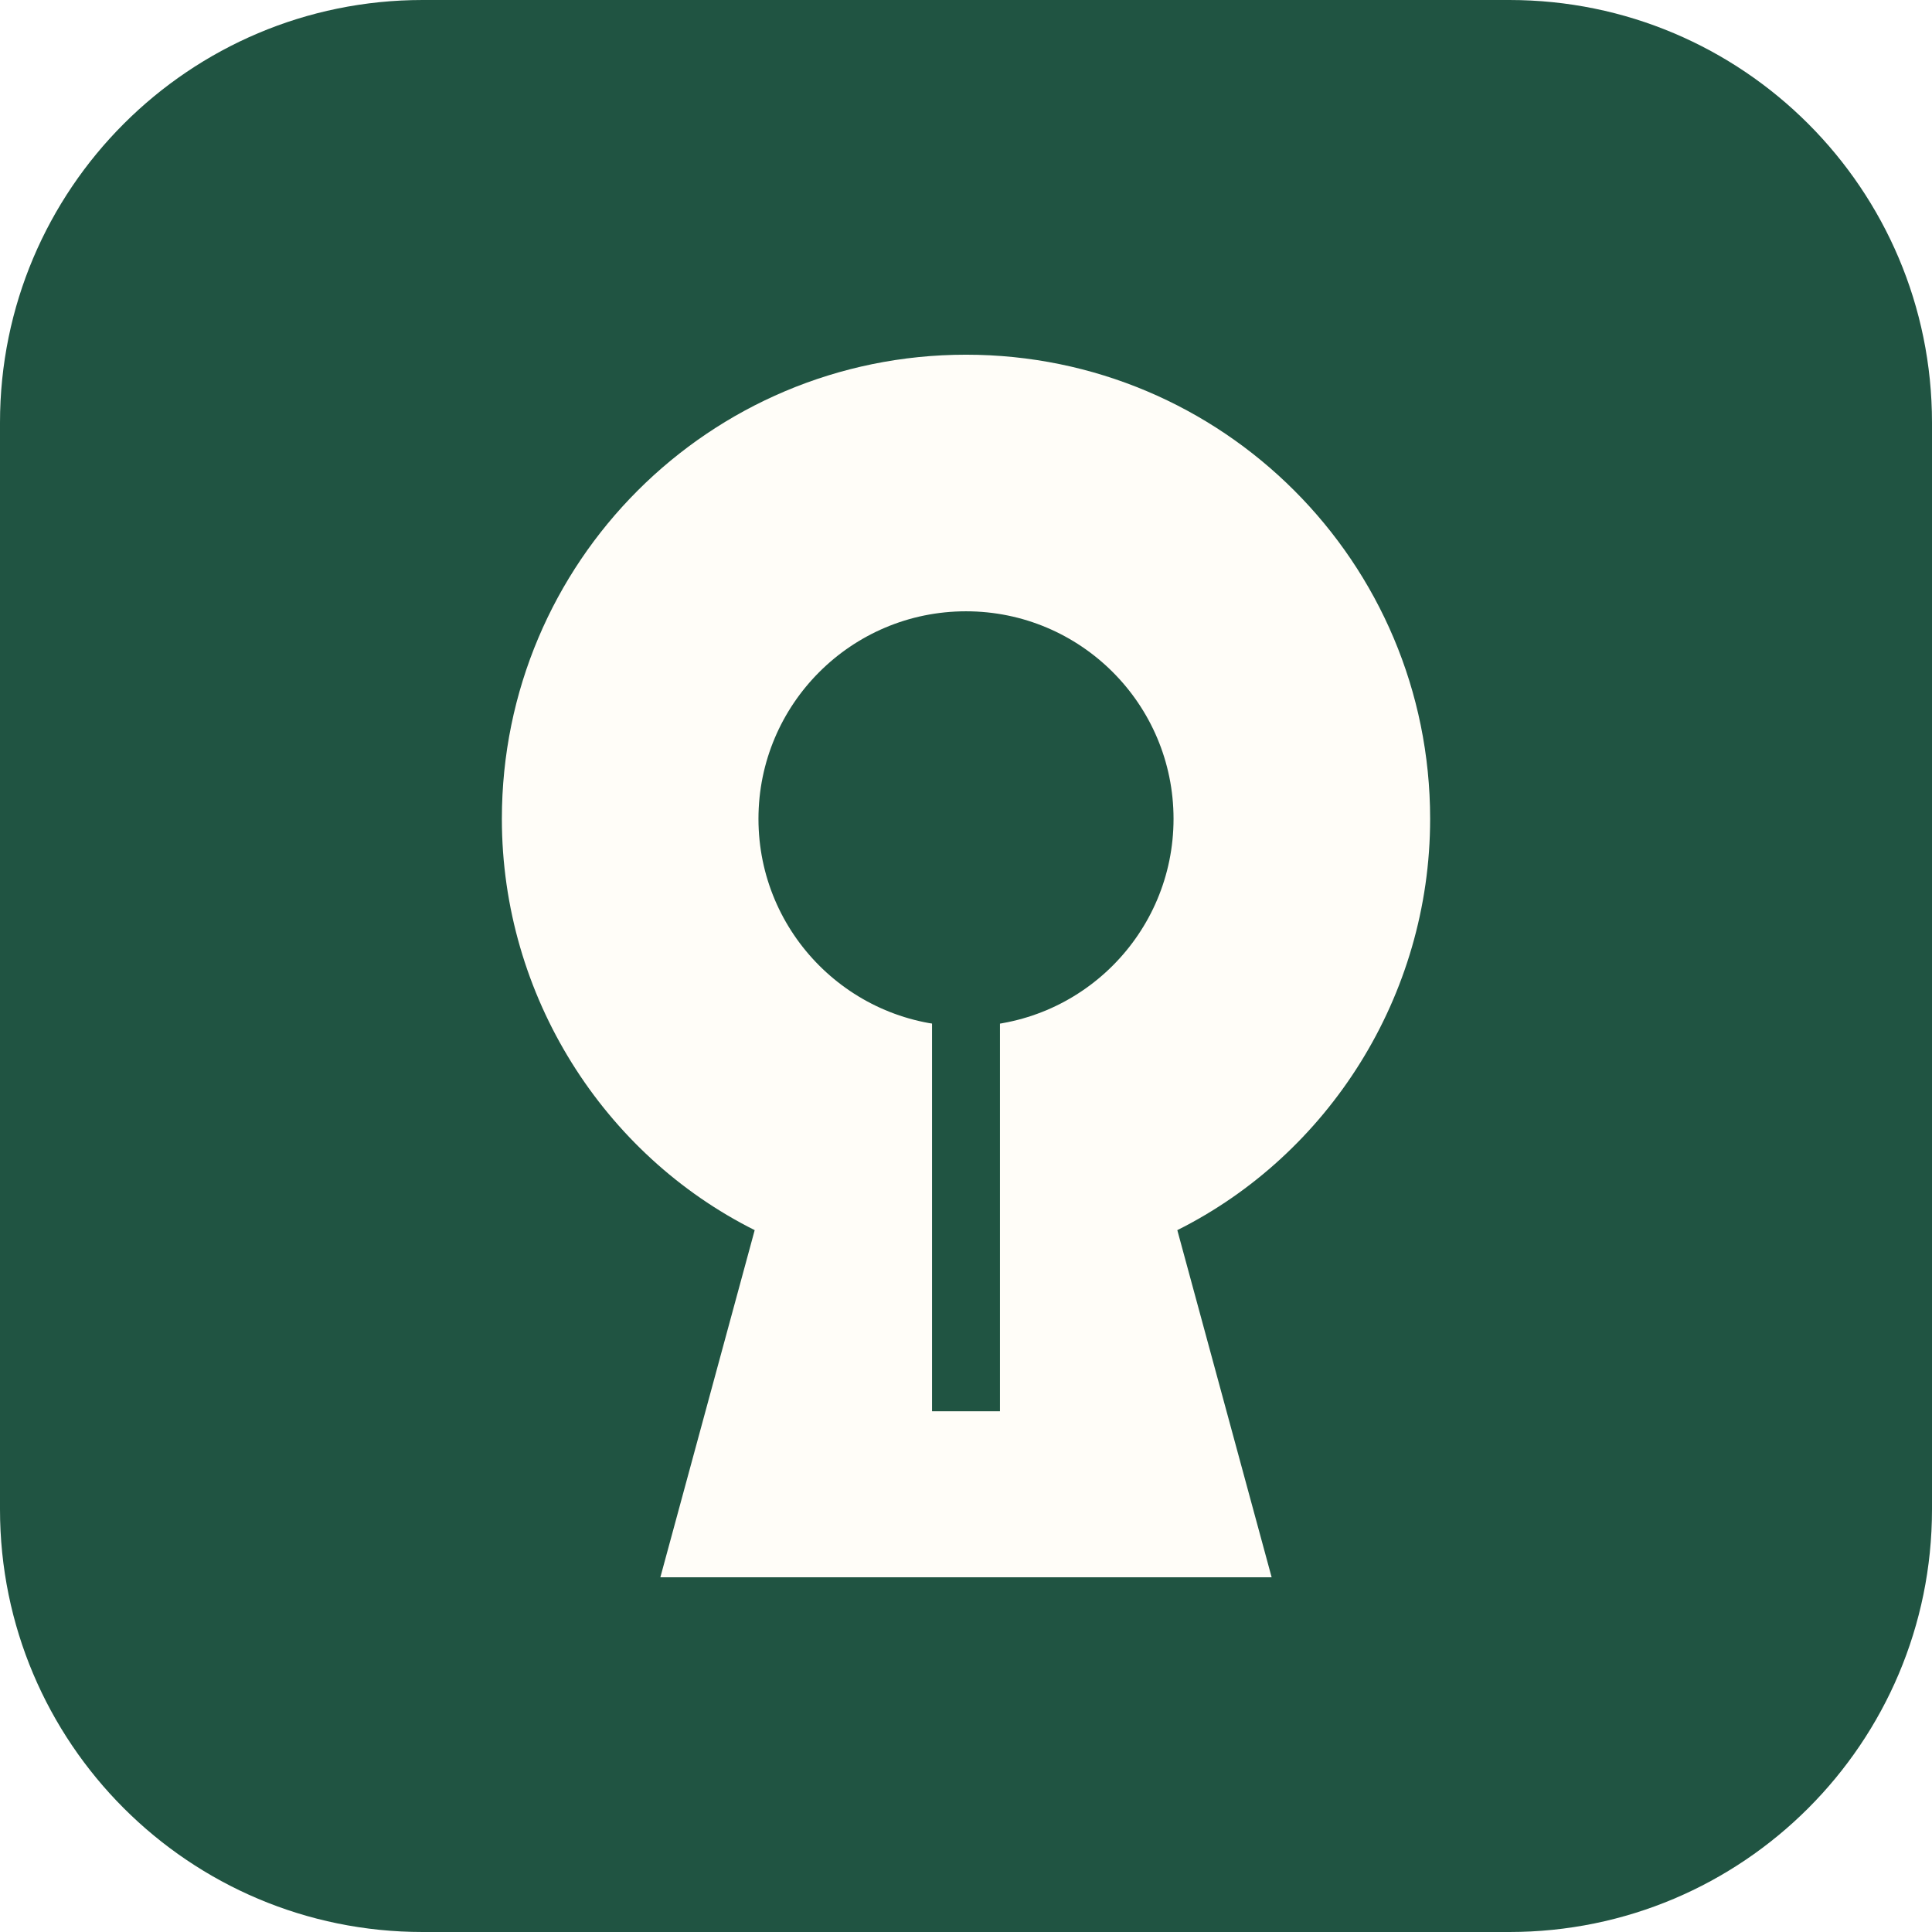
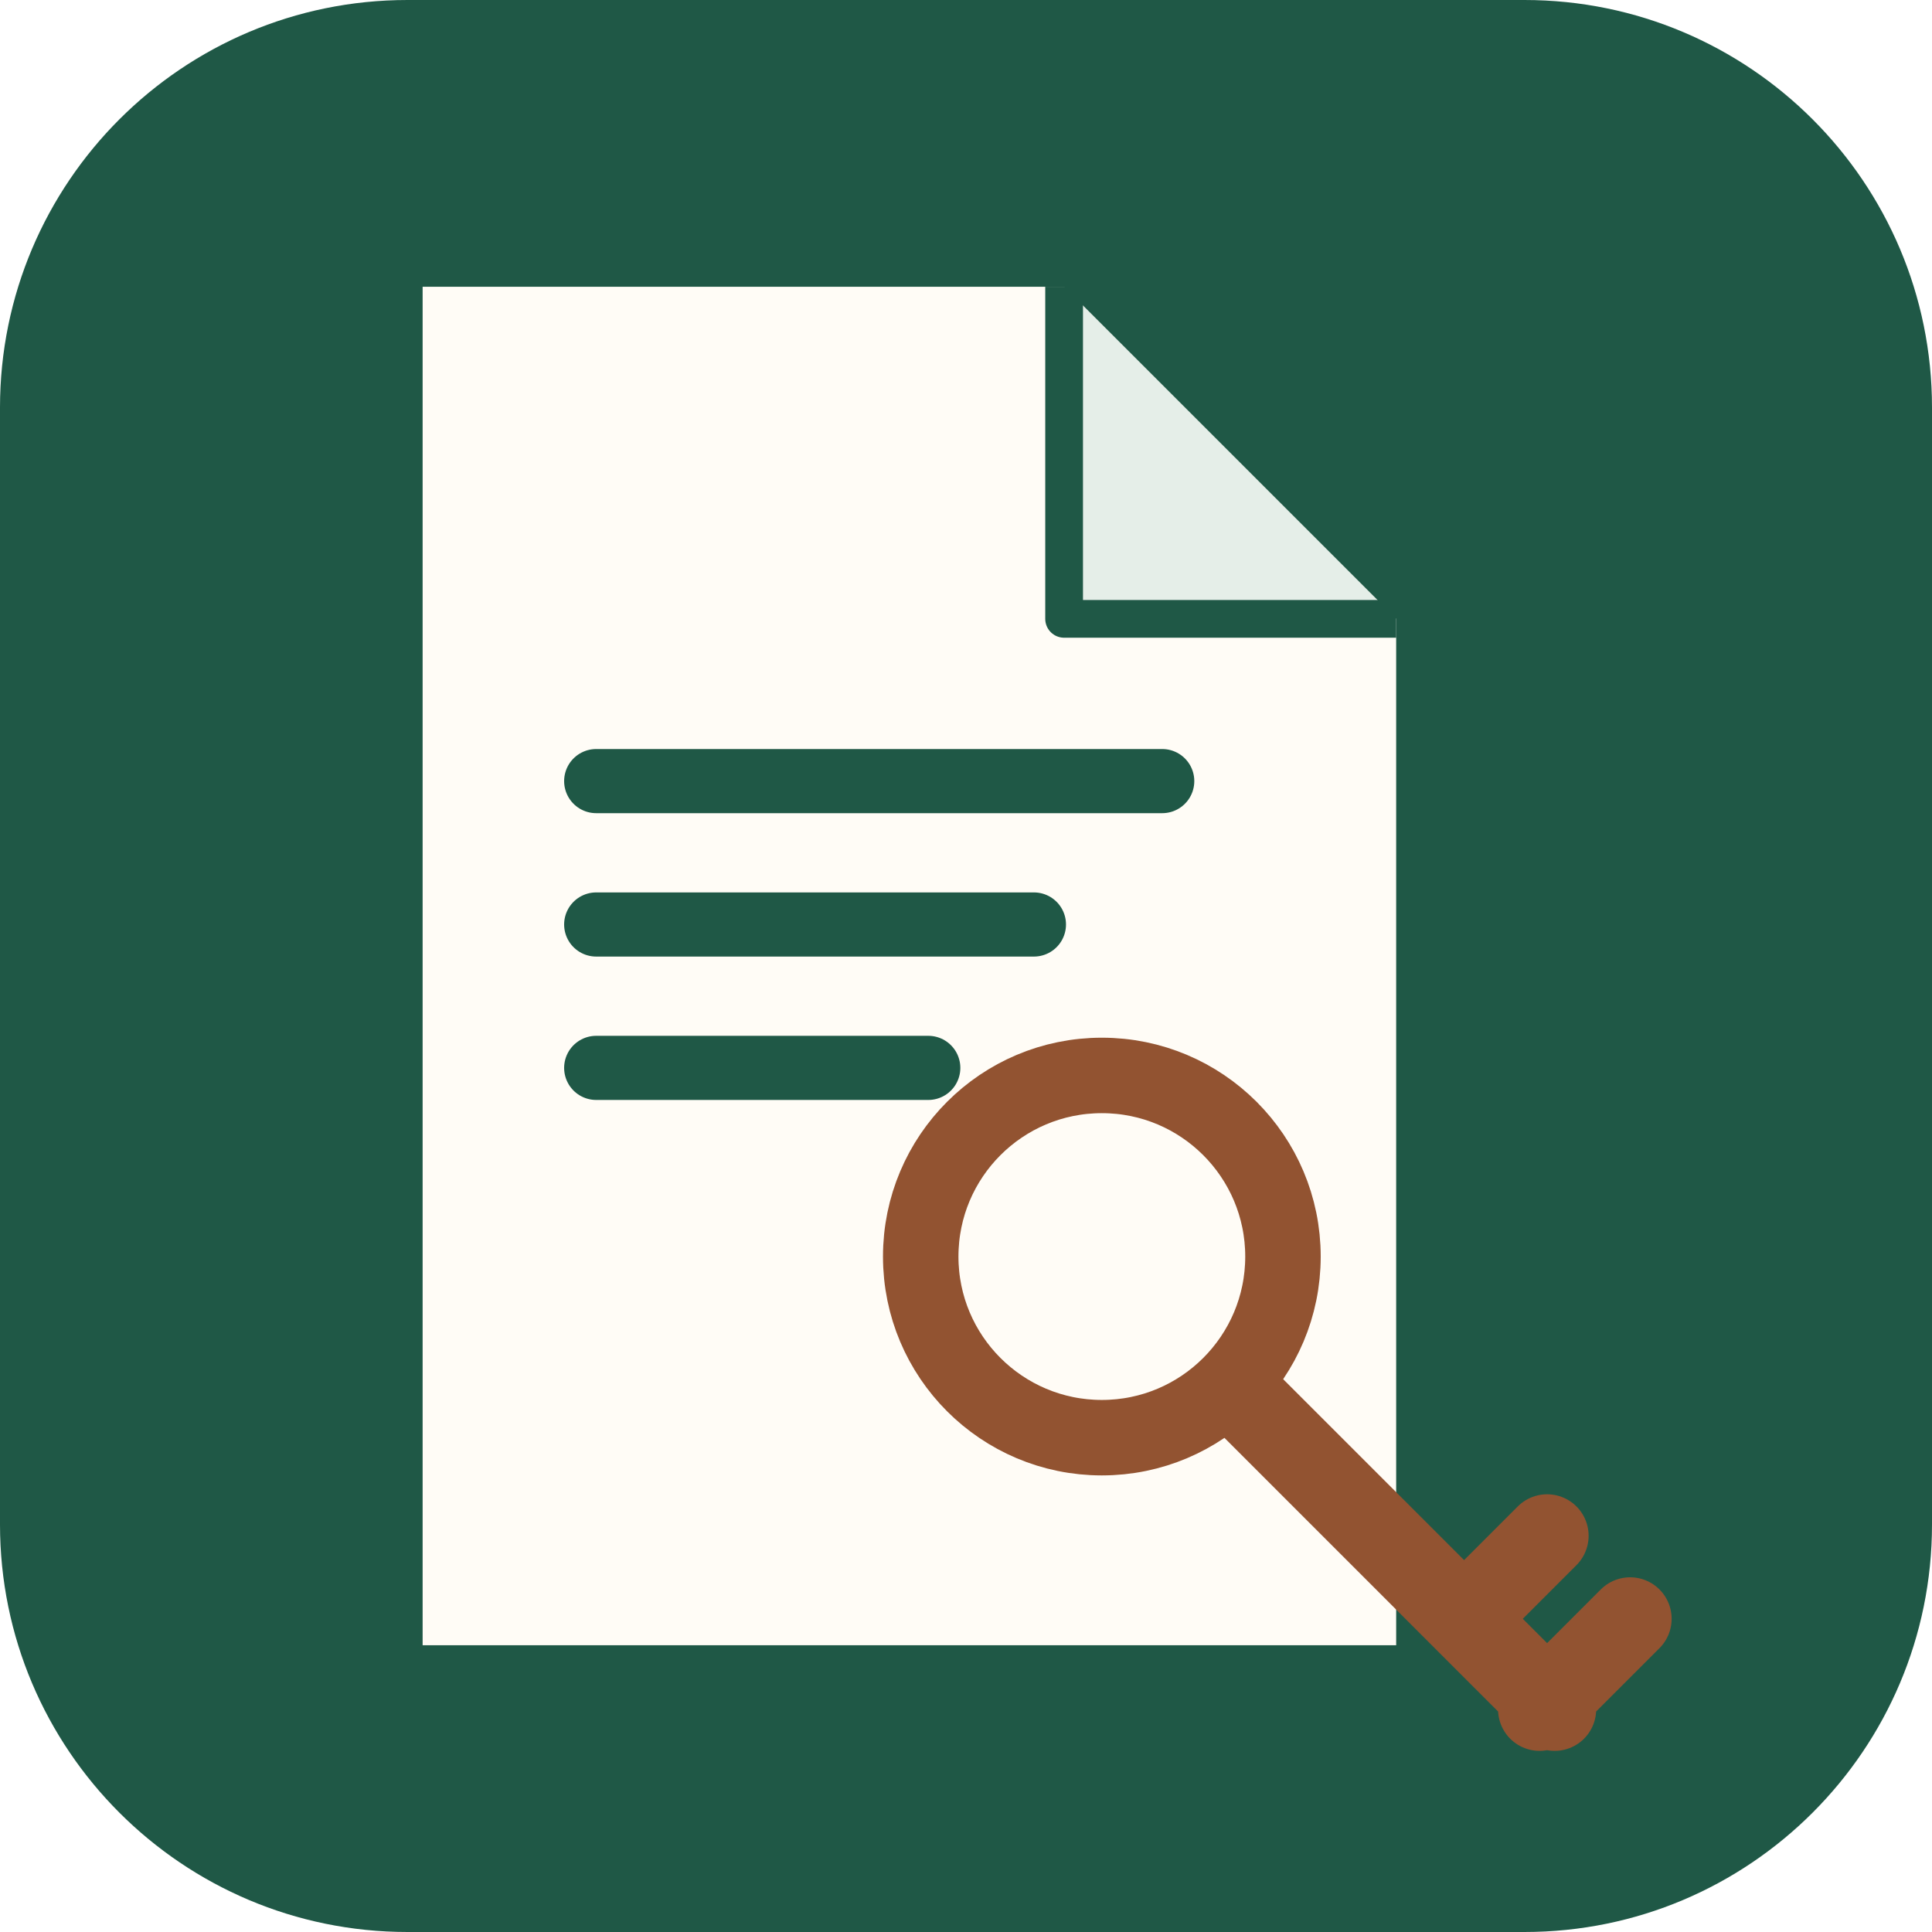
<svg xmlns="http://www.w3.org/2000/svg" viewBox="0 0 512 512" role="img" aria-labelledby="title">
-   <rect width="512" height="512" rx="112" fill="#205442" />
-   <path d="M256 94c-68 0-123 55-123 123 0 47 27 89 67 109l-25 92h162l-25-92c40-20 67-62 67-109 0-68-55-123-123-123Zm0 68a55 55 0 1 1 0 110 55 55 0 0 1 0-110Z" fill="#fffdf8" />
-   <path d="M247 268h18v106h-18z" fill="#205442" />
+   <rect width="512" height="512" rx="108" fill="#1F5846" />
+   <path d="M112 76h170l88 88v272H112Z" fill="#FFFCF6" />
+   <path d="M282 76v88h88" fill="#E5EEE8" />
+   <path d="M282 76v88h88" fill="none" stroke="#1F5846" stroke-width="10" stroke-linejoin="round" />
+   <path d="M158 207h150M158 245h116M158 283h88" fill="none" stroke="#1F5846" stroke-width="17" stroke-linecap="round" />
+   <circle cx="292" cy="333" r="48" fill="#FFFCF6" stroke="#925331" stroke-width="20" />
+   <path d="m328 369 84 84m-24-24 22-22m-2 46 24-24" fill="none" stroke="#925331" stroke-width="22" stroke-linecap="round" stroke-linejoin="round" />
</svg>
